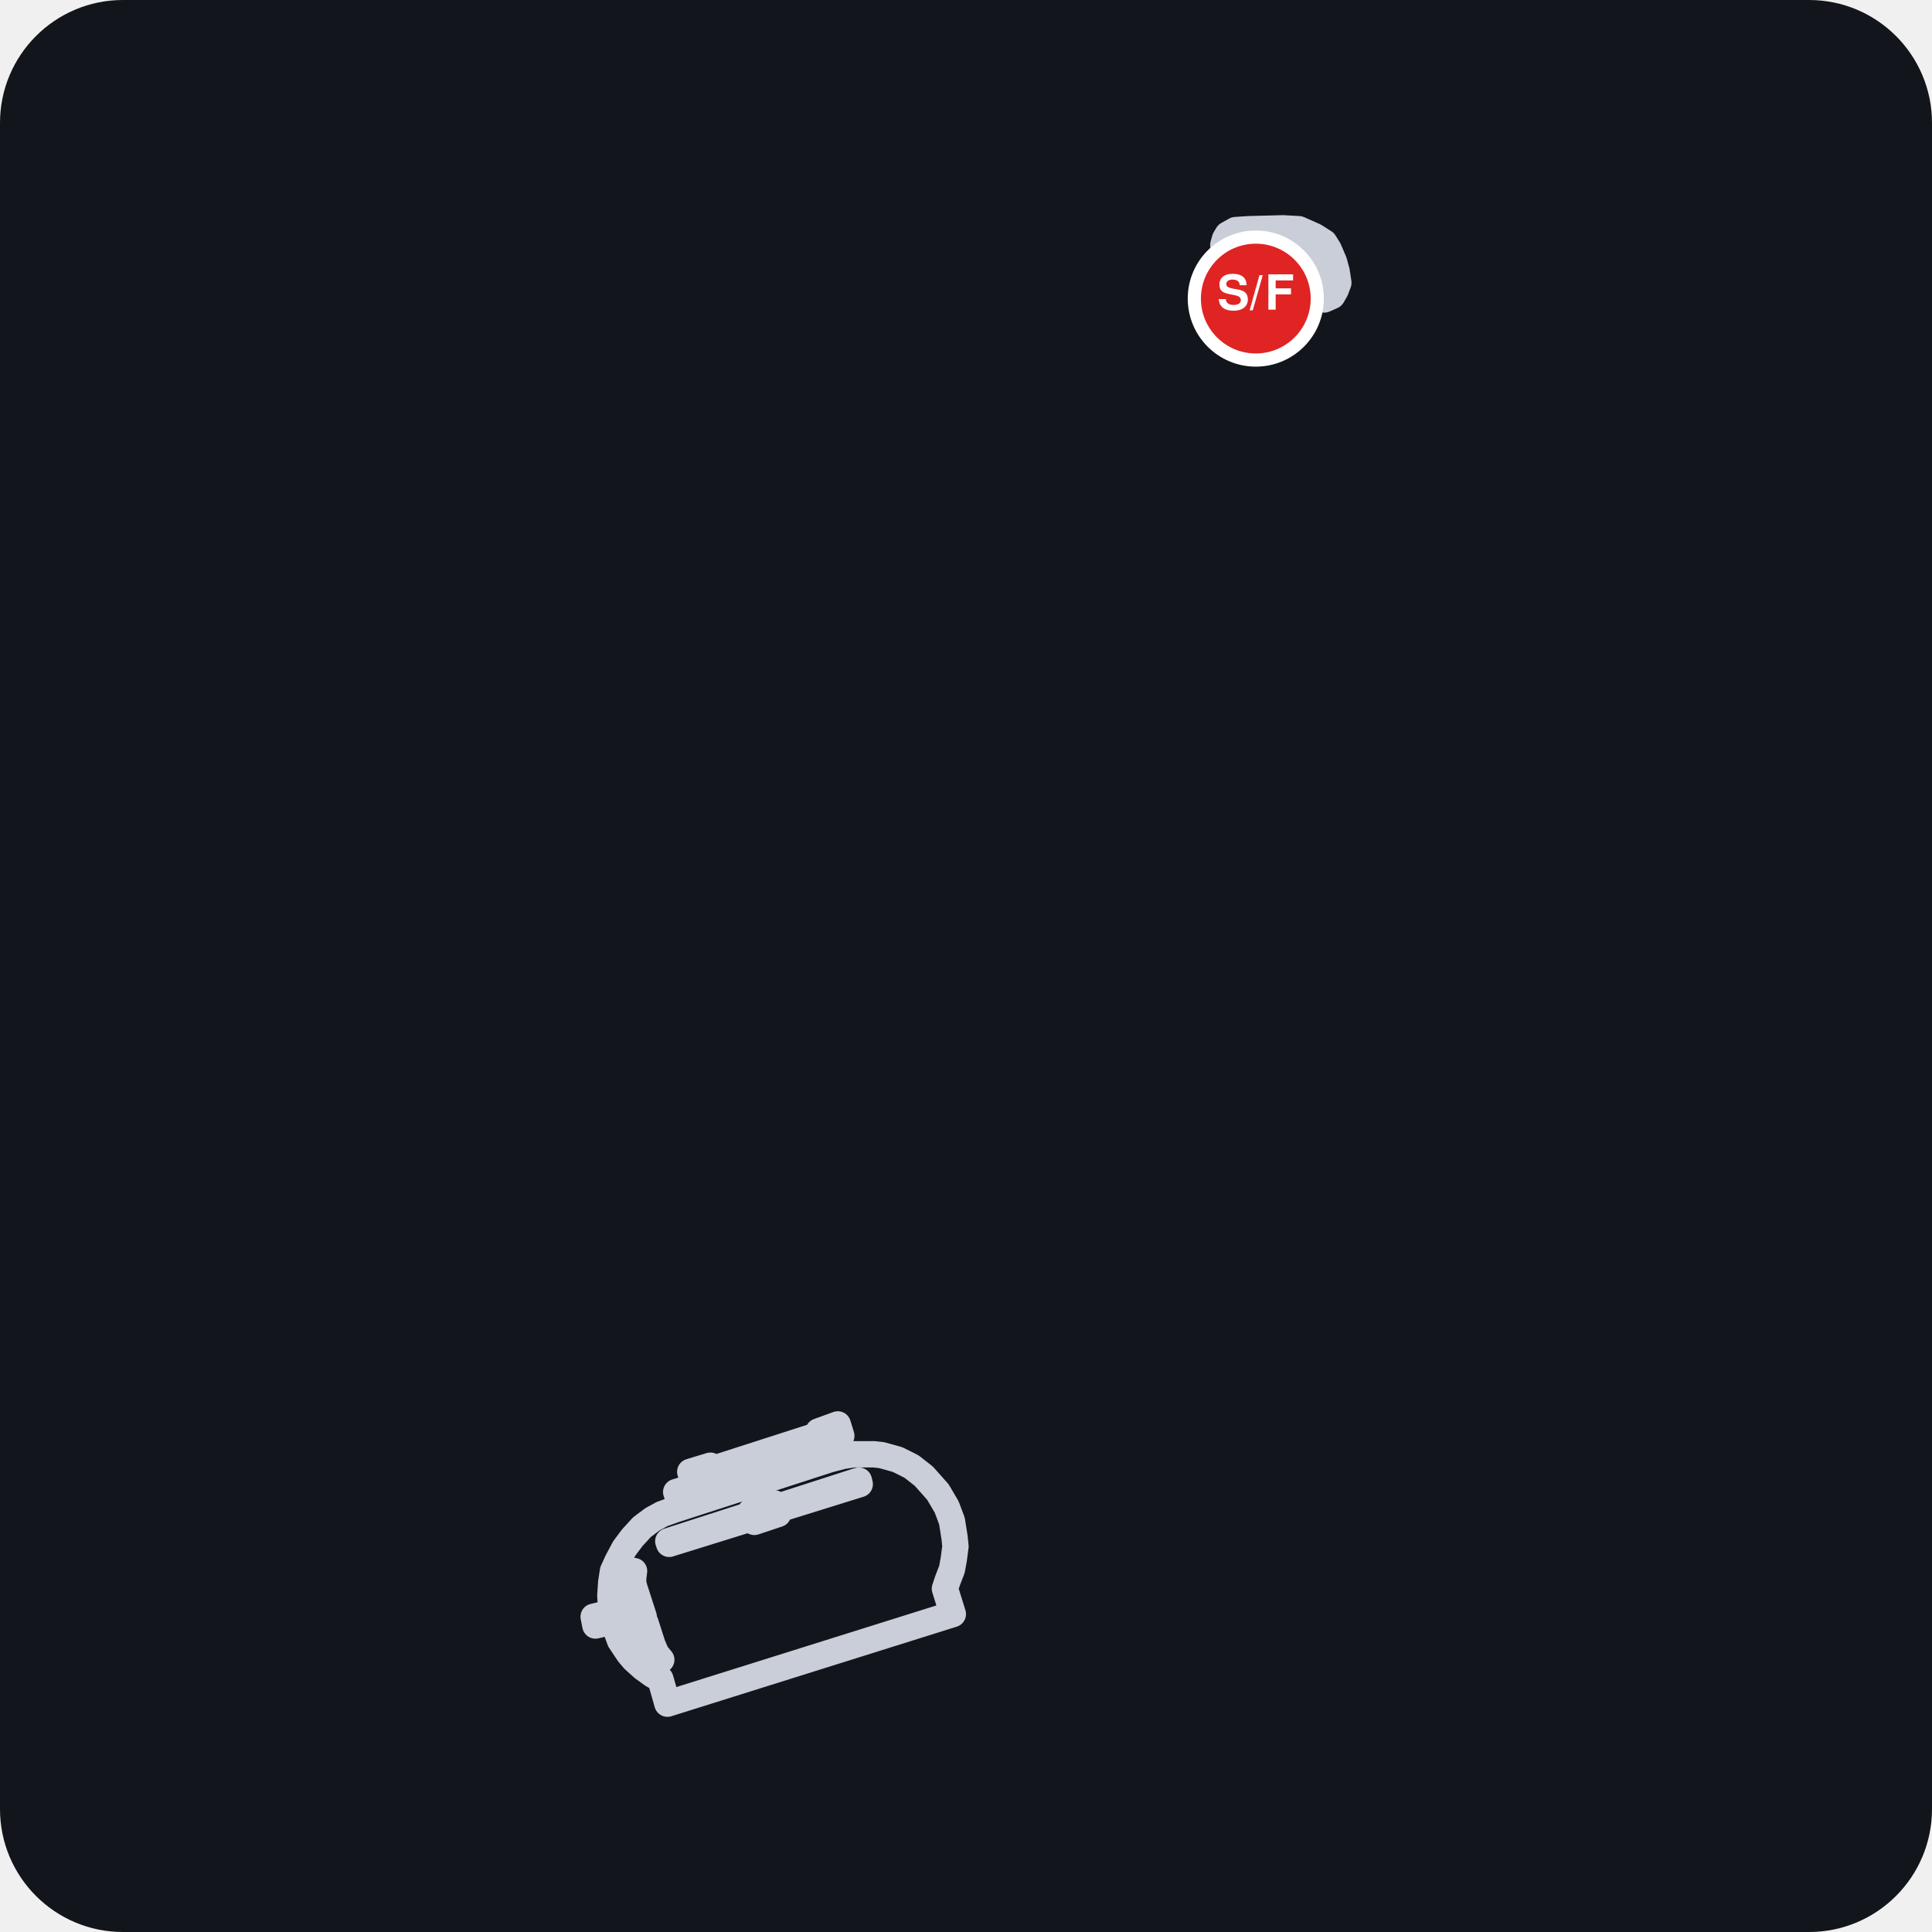
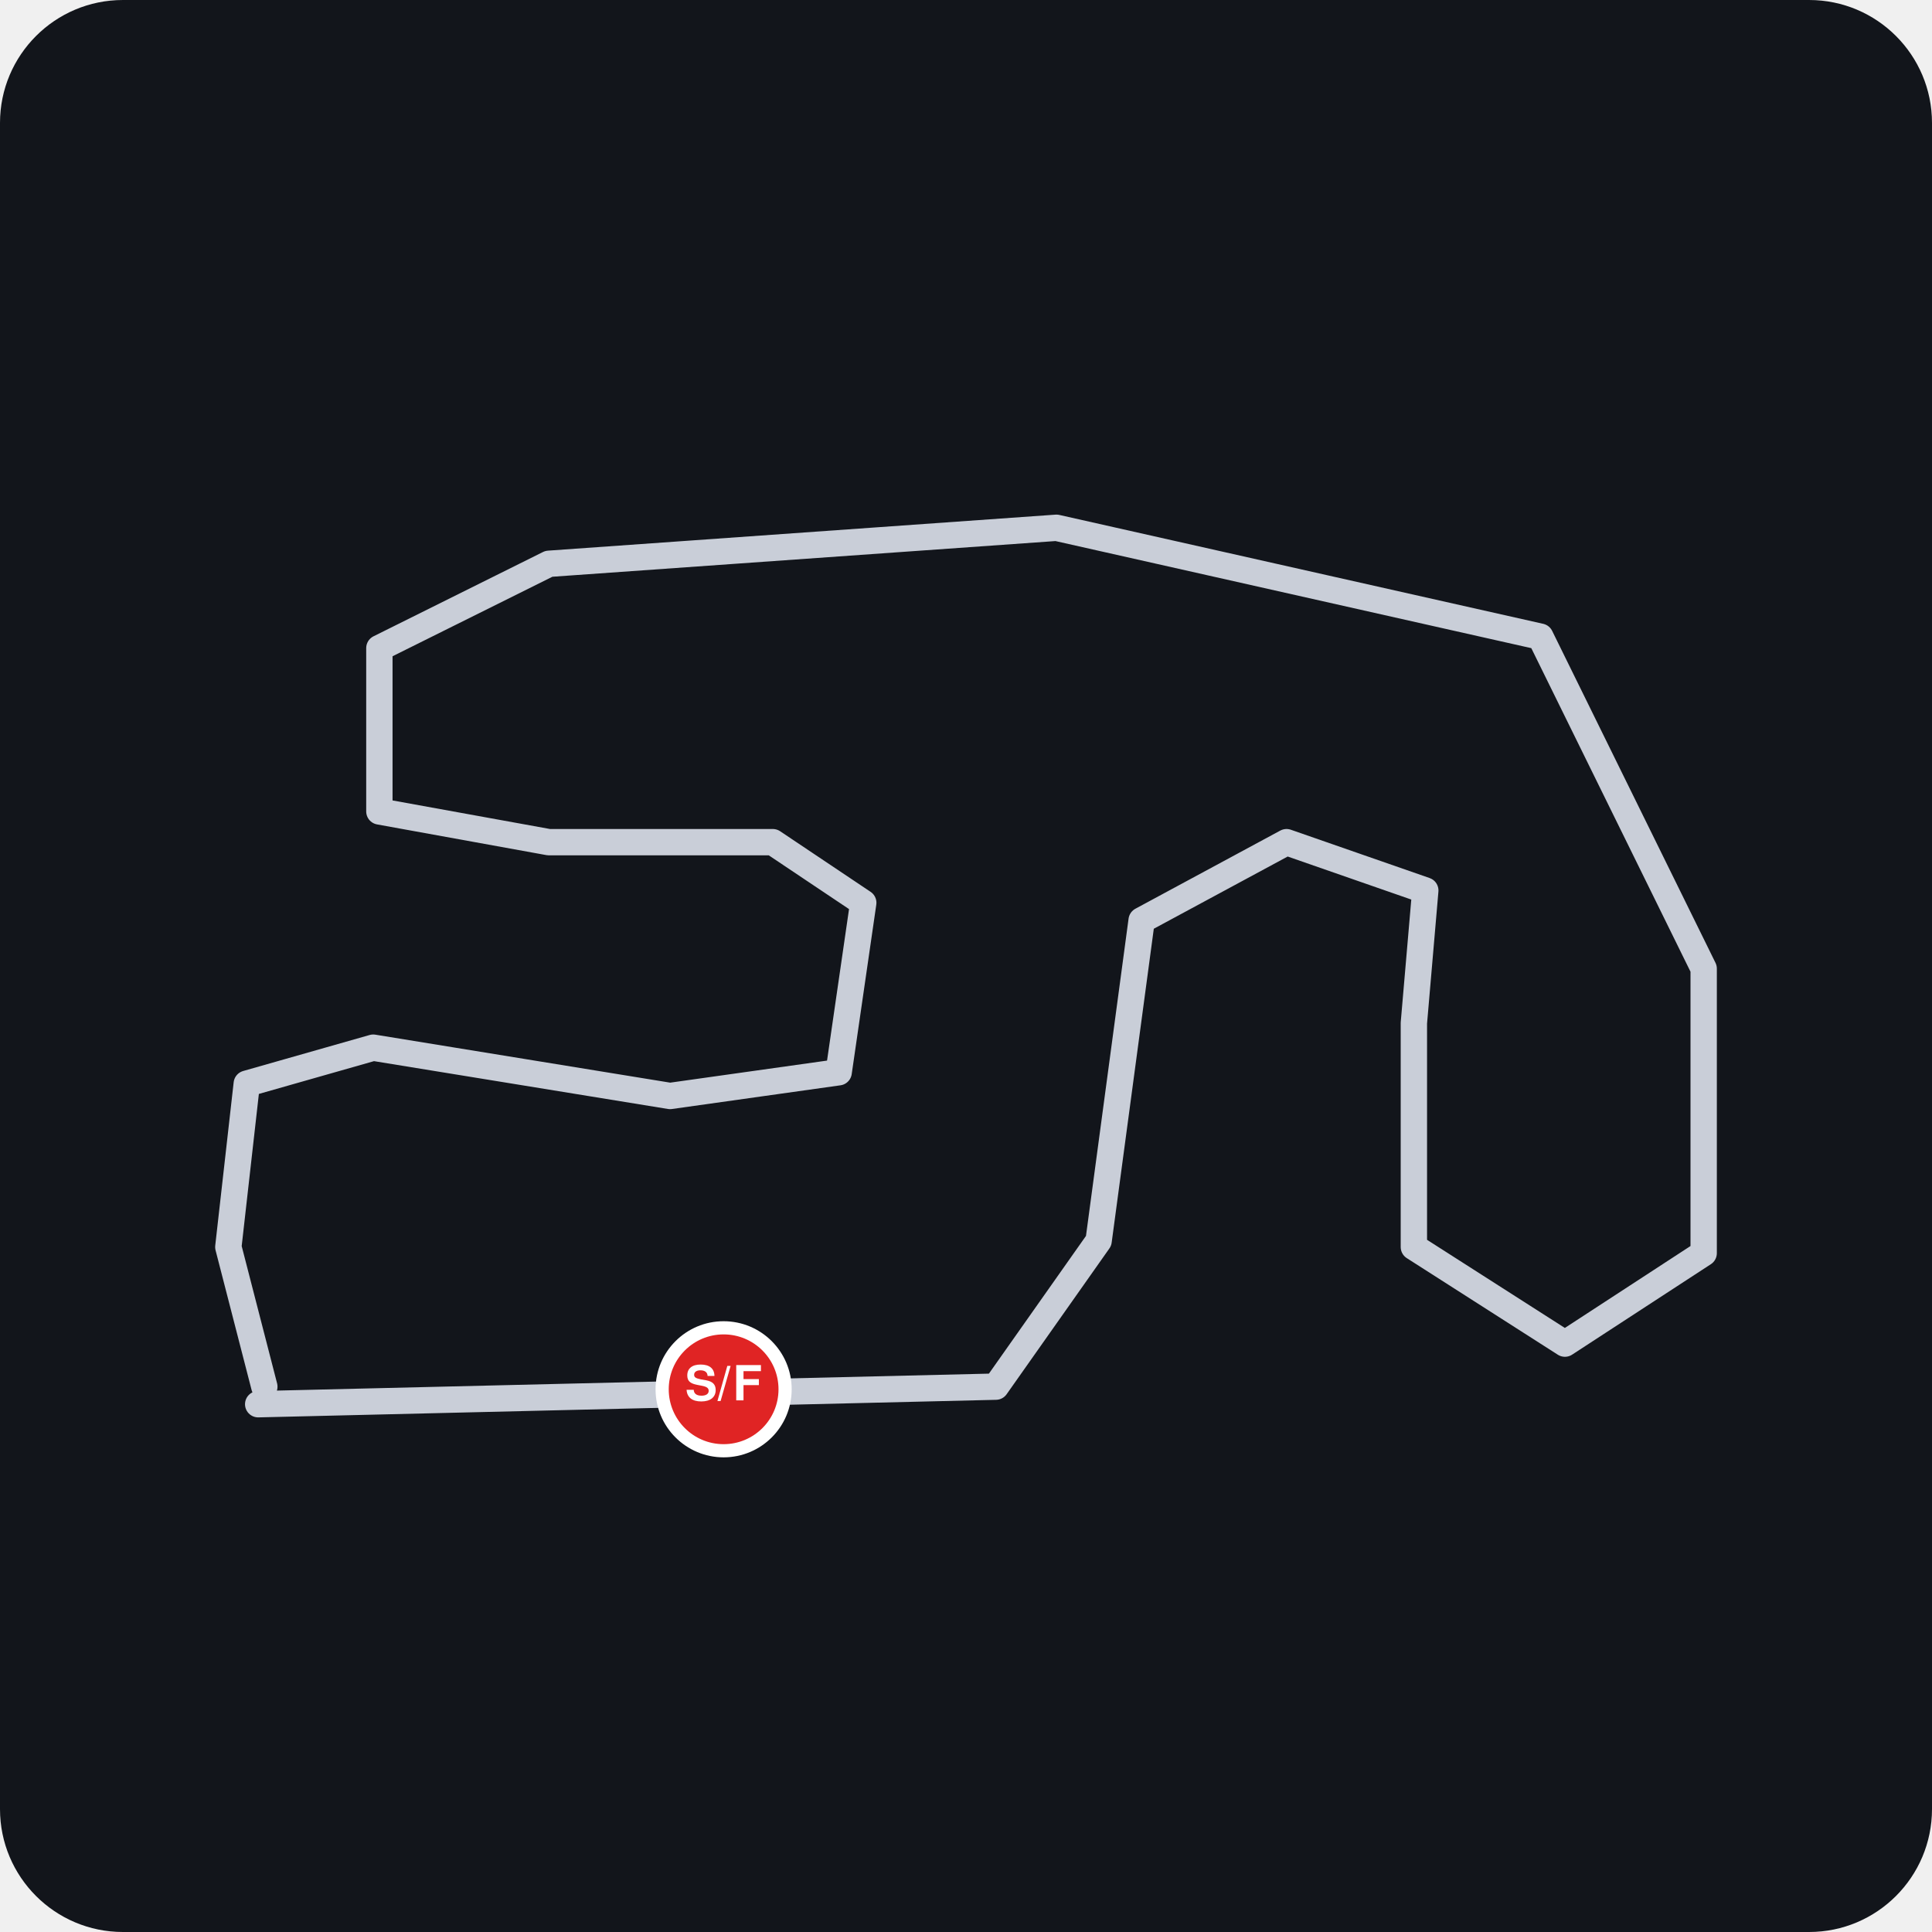
<svg xmlns="http://www.w3.org/2000/svg" viewBox="0 0 220 220">
  <rect width="220" height="220" rx="14" fill="#12151b" />
-   <path d="M108.5,183.8 L107.6,180.9 L107.9,180.0 L108.4,178.7 L108.6,177.6 L108.8,176.1 L108.7,175.1 L108.4,173.2 L107.8,171.6 L106.8,169.9 L105.2,168.1 L103.8,167.0 L102.2,166.2 L100.4,165.7 L99.5,165.6 L99.1,165.6 L98.8,165.6 L97.2,165.6 L95.9,165.8 L94.4,166.2 L76.8,171.9 L75.4,172.4 L74.3,173.0 L73.1,173.9 L72.0,175.1 L71.1,176.3 L70.3,177.8 L69.8,178.9 L69.6,180.2 L69.5,181.7 L69.6,183.2 L69.3,183.7 L67.6,184.1 L67.8,185.1 L69.5,184.7 L70.0,185.0 L70.2,185.7 L70.6,186.8 L71.2,187.7 L71.6,188.3 L72.2,189.0 L73.2,189.9 L74.3,190.7 L75.2,191.2 L76.0,194.0 L108.5,183.8" fill="none" stroke="#c9ced8" stroke-width="3" stroke-linejoin="round" stroke-linecap="round" />
-   <path d="M76.1,175.5 L85.1,172.6 L85.5,172.1 L88.2,171.2 L88.8,171.5 L97.8,168.6 L97.9,169.0 L88.9,171.8 L88.6,172.4 L85.9,173.3 L85.2,173.0 L76.2,175.8 L76.1,175.5" fill="none" stroke="#c9ced8" stroke-width="3" stroke-linejoin="round" stroke-linecap="round" />
-   <path d="M77.0,169.9 L79.3,169.2 L79.8,169.5 L91.3,165.9 L91.6,165.3 L93.8,164.5 L94.2,165.8 L92.0,166.6 L91.4,166.2 L79.9,169.9 L79.7,170.4 L77.4,171.1 L77.0,169.9" fill="none" stroke="#c9ced8" stroke-width="3" stroke-linejoin="round" stroke-linecap="round" />
-   <path d="M72.4,184.4 L73.3,184.1 L72.2,180.7 L72.1,180.2 L72.1,179.7 L72.2,178.9 L72.0,179.4 L71.6,180.6 L71.6,181.8 L72.4,184.4" fill="none" stroke="#c9ced8" stroke-width="3" stroke-linejoin="round" stroke-linecap="round" />
-   <path d="M72.6,185.1 L73.5,184.8 L74.3,187.3 L74.6,188.0 L74.8,188.4 L75.3,189.0 L74.3,188.2 L73.8,187.7 L73.3,187.1 L72.6,185.1" fill="none" stroke="#c9ced8" stroke-width="3" stroke-linejoin="round" stroke-linecap="round" />
-   <path d="M78.6,167.6 L80.9,166.9 L81.4,167.2 L92.9,163.5 L93.2,163.0 L95.4,162.2 L95.8,163.5 L93.6,164.2 L93.0,163.9 L81.5,167.6 L81.3,168.1 L79.0,168.8 L78.6,167.6" fill="none" stroke="#c9ced8" stroke-width="3" stroke-linejoin="round" stroke-linecap="round" />
-   <path d="M139.3,27.9 L139.5,27.2 L139.8,26.7 L140.7,26.2 L142.2,26.1 L146.1,26.0 L147.9,26.1 L149.7,26.9 L150.8,27.6 L151.3,28.4 L151.9,29.8 L152.2,30.9 L152.4,32.2 L152.1,33.0 L151.7,33.7 L150.8,34.1 L149.9,34.1 L149.2,33.9 L148.6,33.3 L148.3,32.5 L148.2,31.6 L148.6,30.8 L148.6,30.2 L148.3,29.9 L148.0,29.8 L147.7,29.8 L147.4,29.9 L147.1,30.6 L147.1,32.3 L147.0,33.1 L146.5,34.7 L146.1,35.8 L145.8,36.4 L145.5,36.7 L145.0,36.7 L140.9,36.7 L140.2,36.5 L139.6,36.0 L138.4,34.4 L137.9,33.6 L137.8,32.9 L137.7,32.3 L137.9,31.7 L138.2,31.2 L138.9,30.7 L139.6,30.5 L140.8,30.7 L143.2,31.2 L143.5,31.0 L143.8,30.6 L143.8,30.2 L143.5,29.9 L143.1,29.8 L141.5,30.1 L140.7,30.0 L140.0,29.6 L139.6,29.2 L139.4,28.7 L139.3,27.9" fill="none" stroke="#c9ced8" stroke-width="3" stroke-linejoin="round" stroke-linecap="round" />
-   <path d="M139.0,32.5 L139.0,32.8 L139.3,33.3 L140.1,33.5 L145.5,33.5 L145.8,33.1 L145.8,32.3 L145.8,30.0 L146.3,29.2 L147.0,28.7 L148.0,28.5 L148.8,28.7 L149.5,29.4 L149.9,29.9 L149.8,31.0 L149.6,31.8 L149.6,32.1 L149.8,32.6 L150.3,32.9 L150.8,32.7 L151.1,32.2 L150.4,29.4 L150.0,28.7 L149.4,28.1 L148.7,27.8 L147.1,27.2 L141.2,27.4 L140.8,27.5 L140.7,27.8 L140.7,28.2 L140.9,28.6 L141.3,28.7 L141.8,28.7 L143.5,28.5 L144.3,28.8 L144.9,29.4 L145.1,30.3 L145.1,31.0 L144.8,31.5 L144.2,32.1 L143.5,32.4 L142.9,32.3 L139.8,31.7 L139.2,32.1 L139.0,32.5" fill="none" stroke="#c9ced8" stroke-width="3" stroke-linejoin="round" stroke-linecap="round" />
-   <path d="M139.7,34.8 L144.8,34.7 L145.6,34.6 L145.4,35.0 L145.0,35.4 L141.3,35.4 L140.7,35.4 L140.2,35.3 L139.7,34.8" fill="none" stroke="#c9ced8" stroke-width="3" stroke-linejoin="round" stroke-linecap="round" />
-   <circle cx="143.0" cy="34.0" r="7.0" fill="#e02424" stroke="#fff" stroke-width="1.5" />
-   <text x="143.0" y="34.0" font-family="Helvetica,Arial,sans-serif" font-size="5.5" font-weight="700" fill="#fff" text-anchor="middle" dominant-baseline="central">S/F</text>
+   <path d="M29.4,159.9 L113.4,157.9 L125.1,141.3 L130.0,104.8 L146.5,95.9 L162.3,101.4 L161.0,116.5 L161.0,142.0 L178.2,153.0 L194.0,142.7 L194.0,110.3 L175.4,72.5 L120.3,60.1 L62.5,64.2 L43.2,73.8 L43.2,92.4 L62.5,95.9 L88.0,95.9 L98.3,102.8 L95.5,122.1 L76.3,124.8 L42.5,119.3 L28.1,123.4 L26.0,142.0 L30.1,157.9" fill="none" stroke="#c9ced8" stroke-width="3" stroke-linejoin="round" stroke-linecap="round" />
+   <circle cx="82.4" cy="158.2" r="7.0" fill="#e02424" stroke="#fff" stroke-width="1.5" />
+   <text x="82.4" y="158.2" font-family="Helvetica,Arial,sans-serif" font-size="5.5" font-weight="700" fill="#fff" text-anchor="middle" dominant-baseline="central">S/F</text>
</svg>
